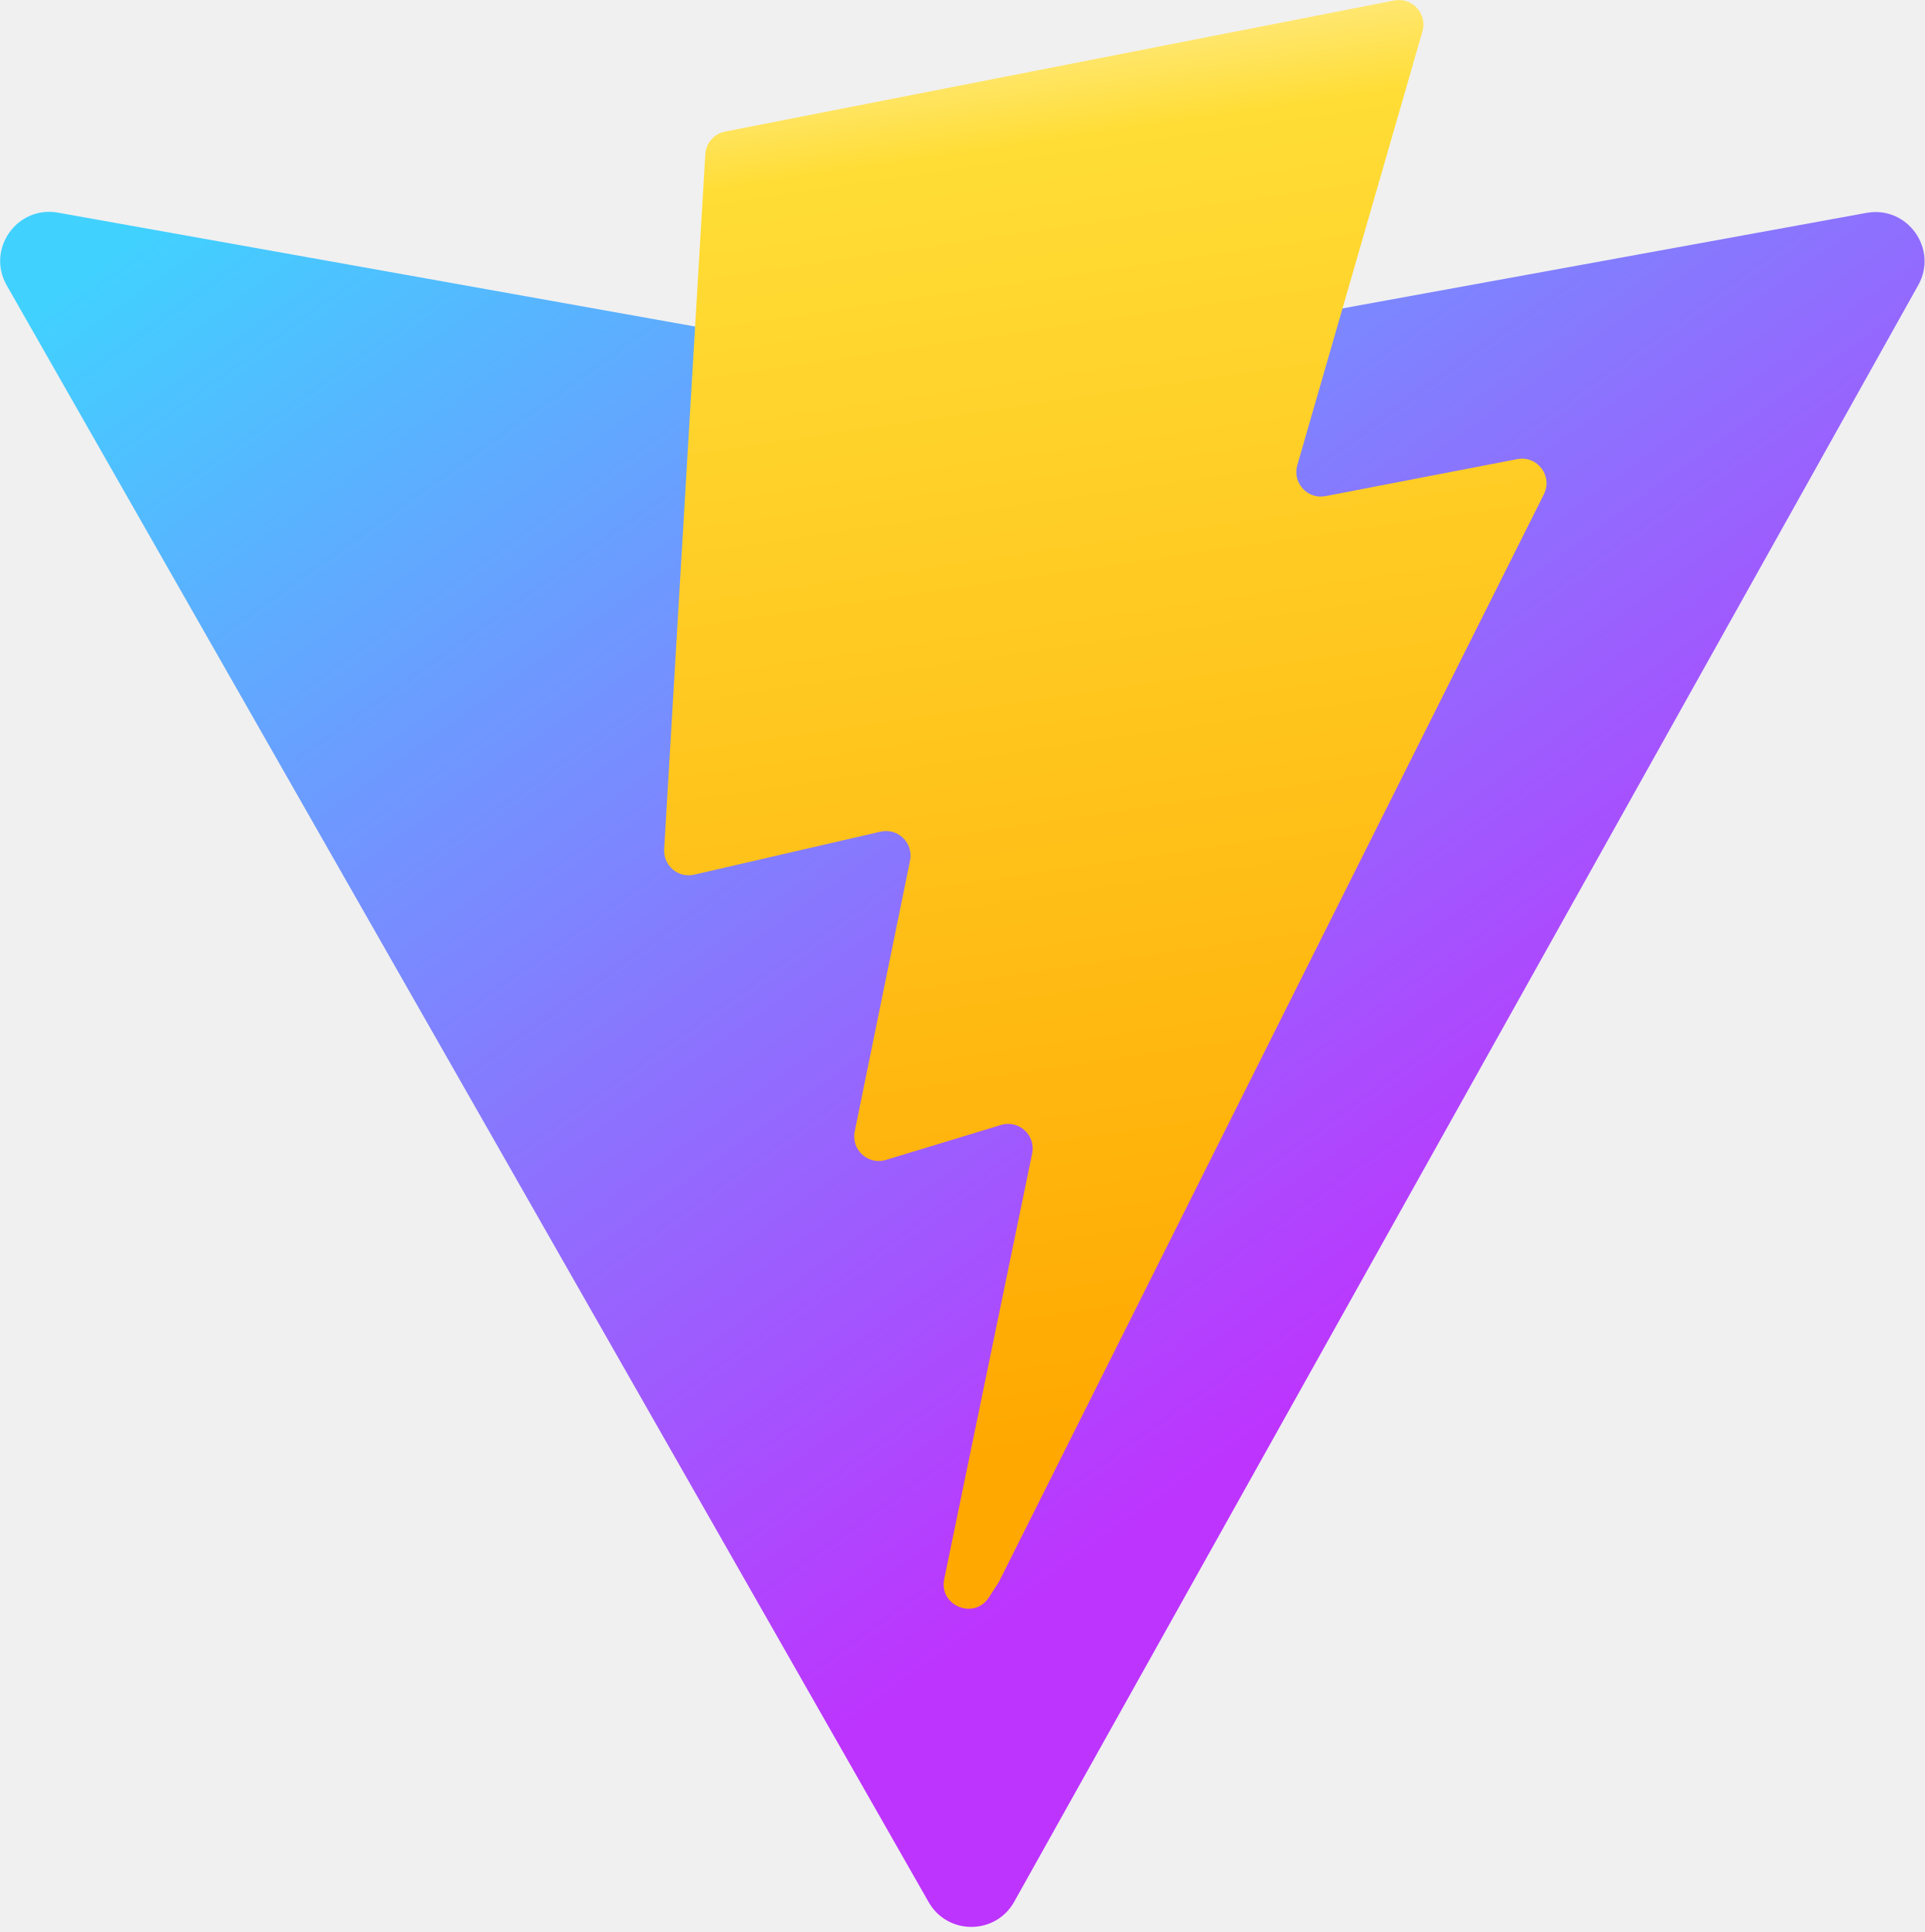
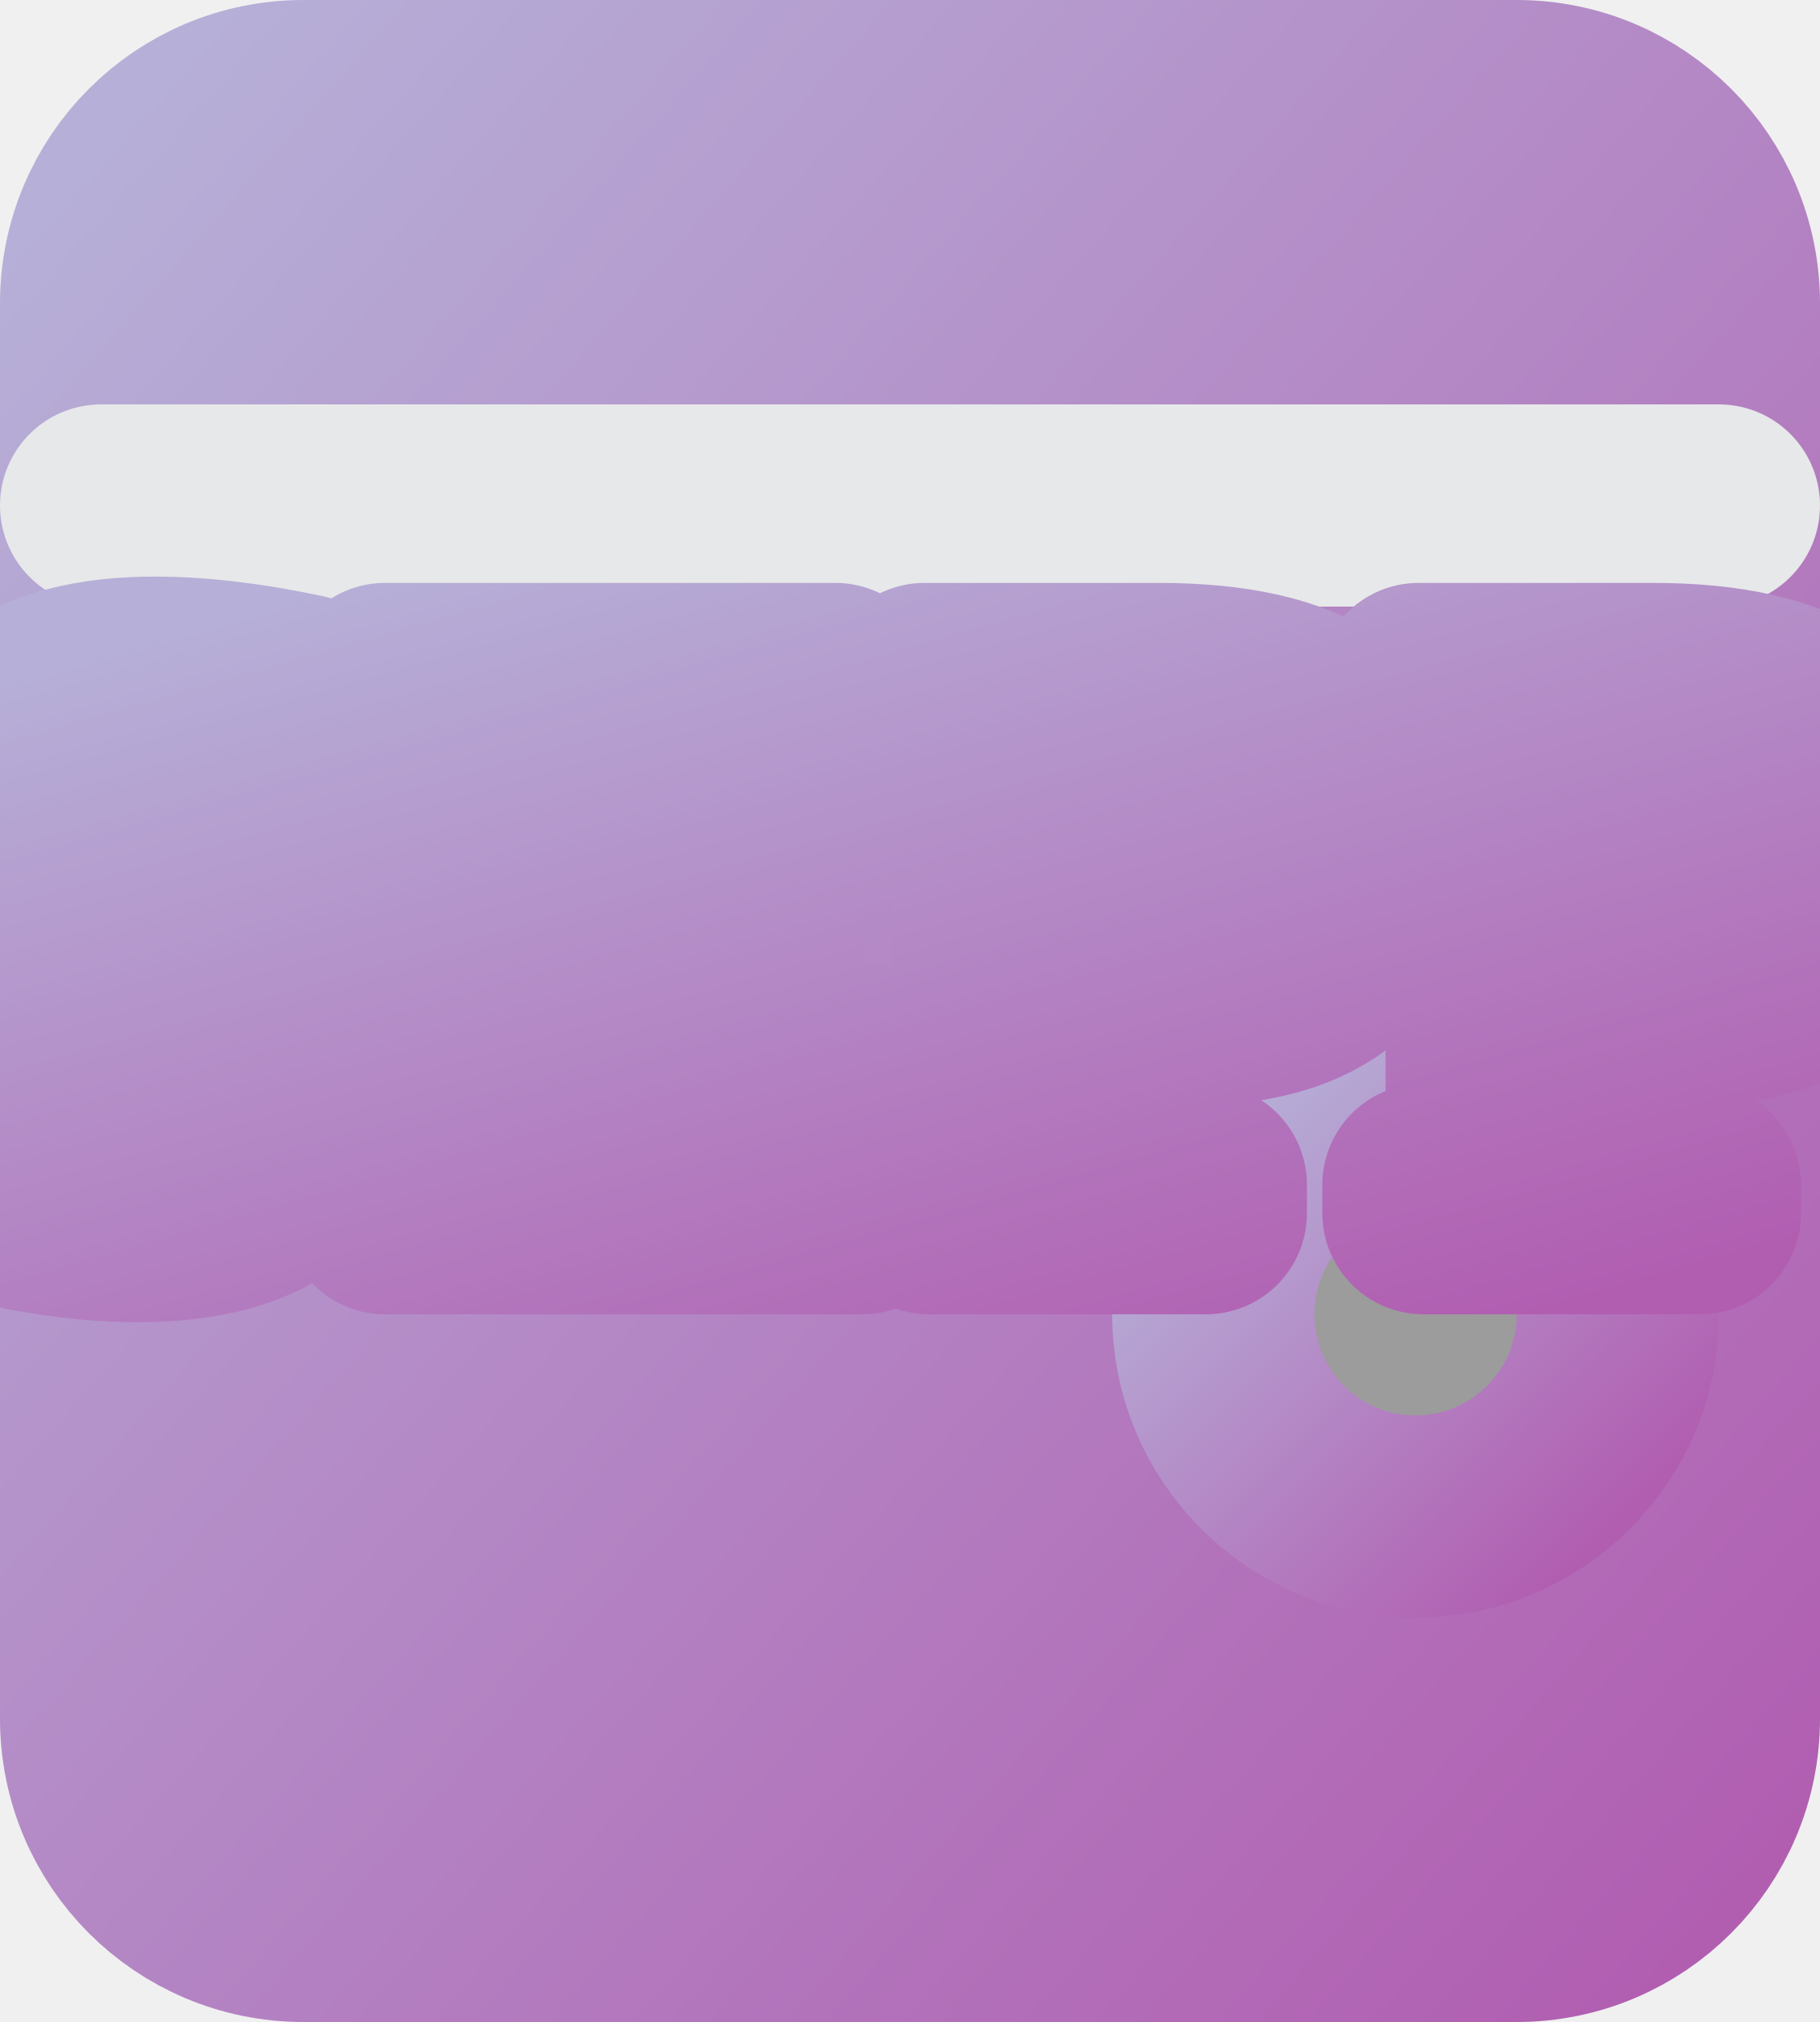
- <svg xmlns="http://www.w3.org/2000/svg" aria-hidden="true" role="img" class="iconify iconify--logos" width="31.88" height="32" preserveAspectRatio="xMidYMid meet" viewBox="0 0 256 257">
+ <svg xmlns="http://www.w3.org/2000/svg" width="18" height="20" viewBox="0 0 18 20" fill="none" stroke="url(#pencilGradient)" stroke-width="2" stroke-linecap="round" stroke-linejoin="round">
  <defs>
-     <linearGradient id="IconifyId1813088fe1fbc01fb466" x1="-.828%" x2="57.636%" y1="7.652%" y2="78.411%">
-       <stop offset="0%" stop-color="#41D1FF" />
-       <stop offset="100%" stop-color="#BD34FE" />
-     </linearGradient>
-     <linearGradient id="IconifyId1813088fe1fbc01fb467" x1="43.376%" x2="50.316%" y1="2.242%" y2="89.03%">
-       <stop offset="0%" stop-color="#FFEA83" />
-       <stop offset="8.333%" stop-color="#FFDD35" />
-       <stop offset="100%" stop-color="#FFA800" />
+     <linearGradient id="pencilGradient" x1="0%" y1="0%" x2="100%" y2="100%">
+       <stop offset="0%" style="stop-color: #b6b0d8;" />
+       <stop offset="100%" style="stop-color: #b15eb1;" />
    </linearGradient>
  </defs>
-   <path fill="url(#IconifyId1813088fe1fbc01fb466)" d="M255.153 37.938L134.897 252.976c-2.483 4.44-8.862 4.466-11.382.048L.875 37.958c-2.746-4.814 1.371-10.646 6.827-9.67l120.385 21.517a6.537 6.537 0 0 0 2.322-.004l117.867-21.483c5.438-.991 9.574 4.796 6.877 9.62Z" />
-   <path fill="url(#IconifyId1813088fe1fbc01fb467)" d="M185.432.063L96.44 17.501a3.268 3.268 0 0 0-2.634 3.014l-5.474 92.456a3.268 3.268 0 0 0 3.997 3.378l24.777-5.718c2.318-.535 4.413 1.507 3.936 3.838l-7.361 36.047c-.495 2.426 1.782 4.5 4.151 3.78l15.304-4.649c2.372-.72 4.652 1.36 4.15 3.788l-11.698 56.621c-.732 3.542 3.979 5.473 5.943 2.437l1.313-2.028l72.516-144.72c1.215-2.423-.88-5.186-3.54-4.672l-25.505 4.922c-2.396.462-4.435-1.77-3.759-4.114l16.646-57.705c.677-2.35-1.37-4.583-3.769-4.113Z" />
+   <rect x="1" y="1" width="16" height="18" rx="2" ry="2" fill="url(#pencilGradient)" />
+   <line x1="6" y1="1" x2="6" y2="19" />
+   <line x1="14" y1="1" x2="14" y2="19" />
+   <line x1="1" y1="5" x2="17" y2="5" stroke="#e7e8e9" />
+   <circle cx="14" cy="13" r="2" fill="#9c9c9c" />
+   <text x="9" y="12" font-size="8" font-weight="bold" fill="#ffffff" text-anchor="middle">SEPP</text>
</svg>
